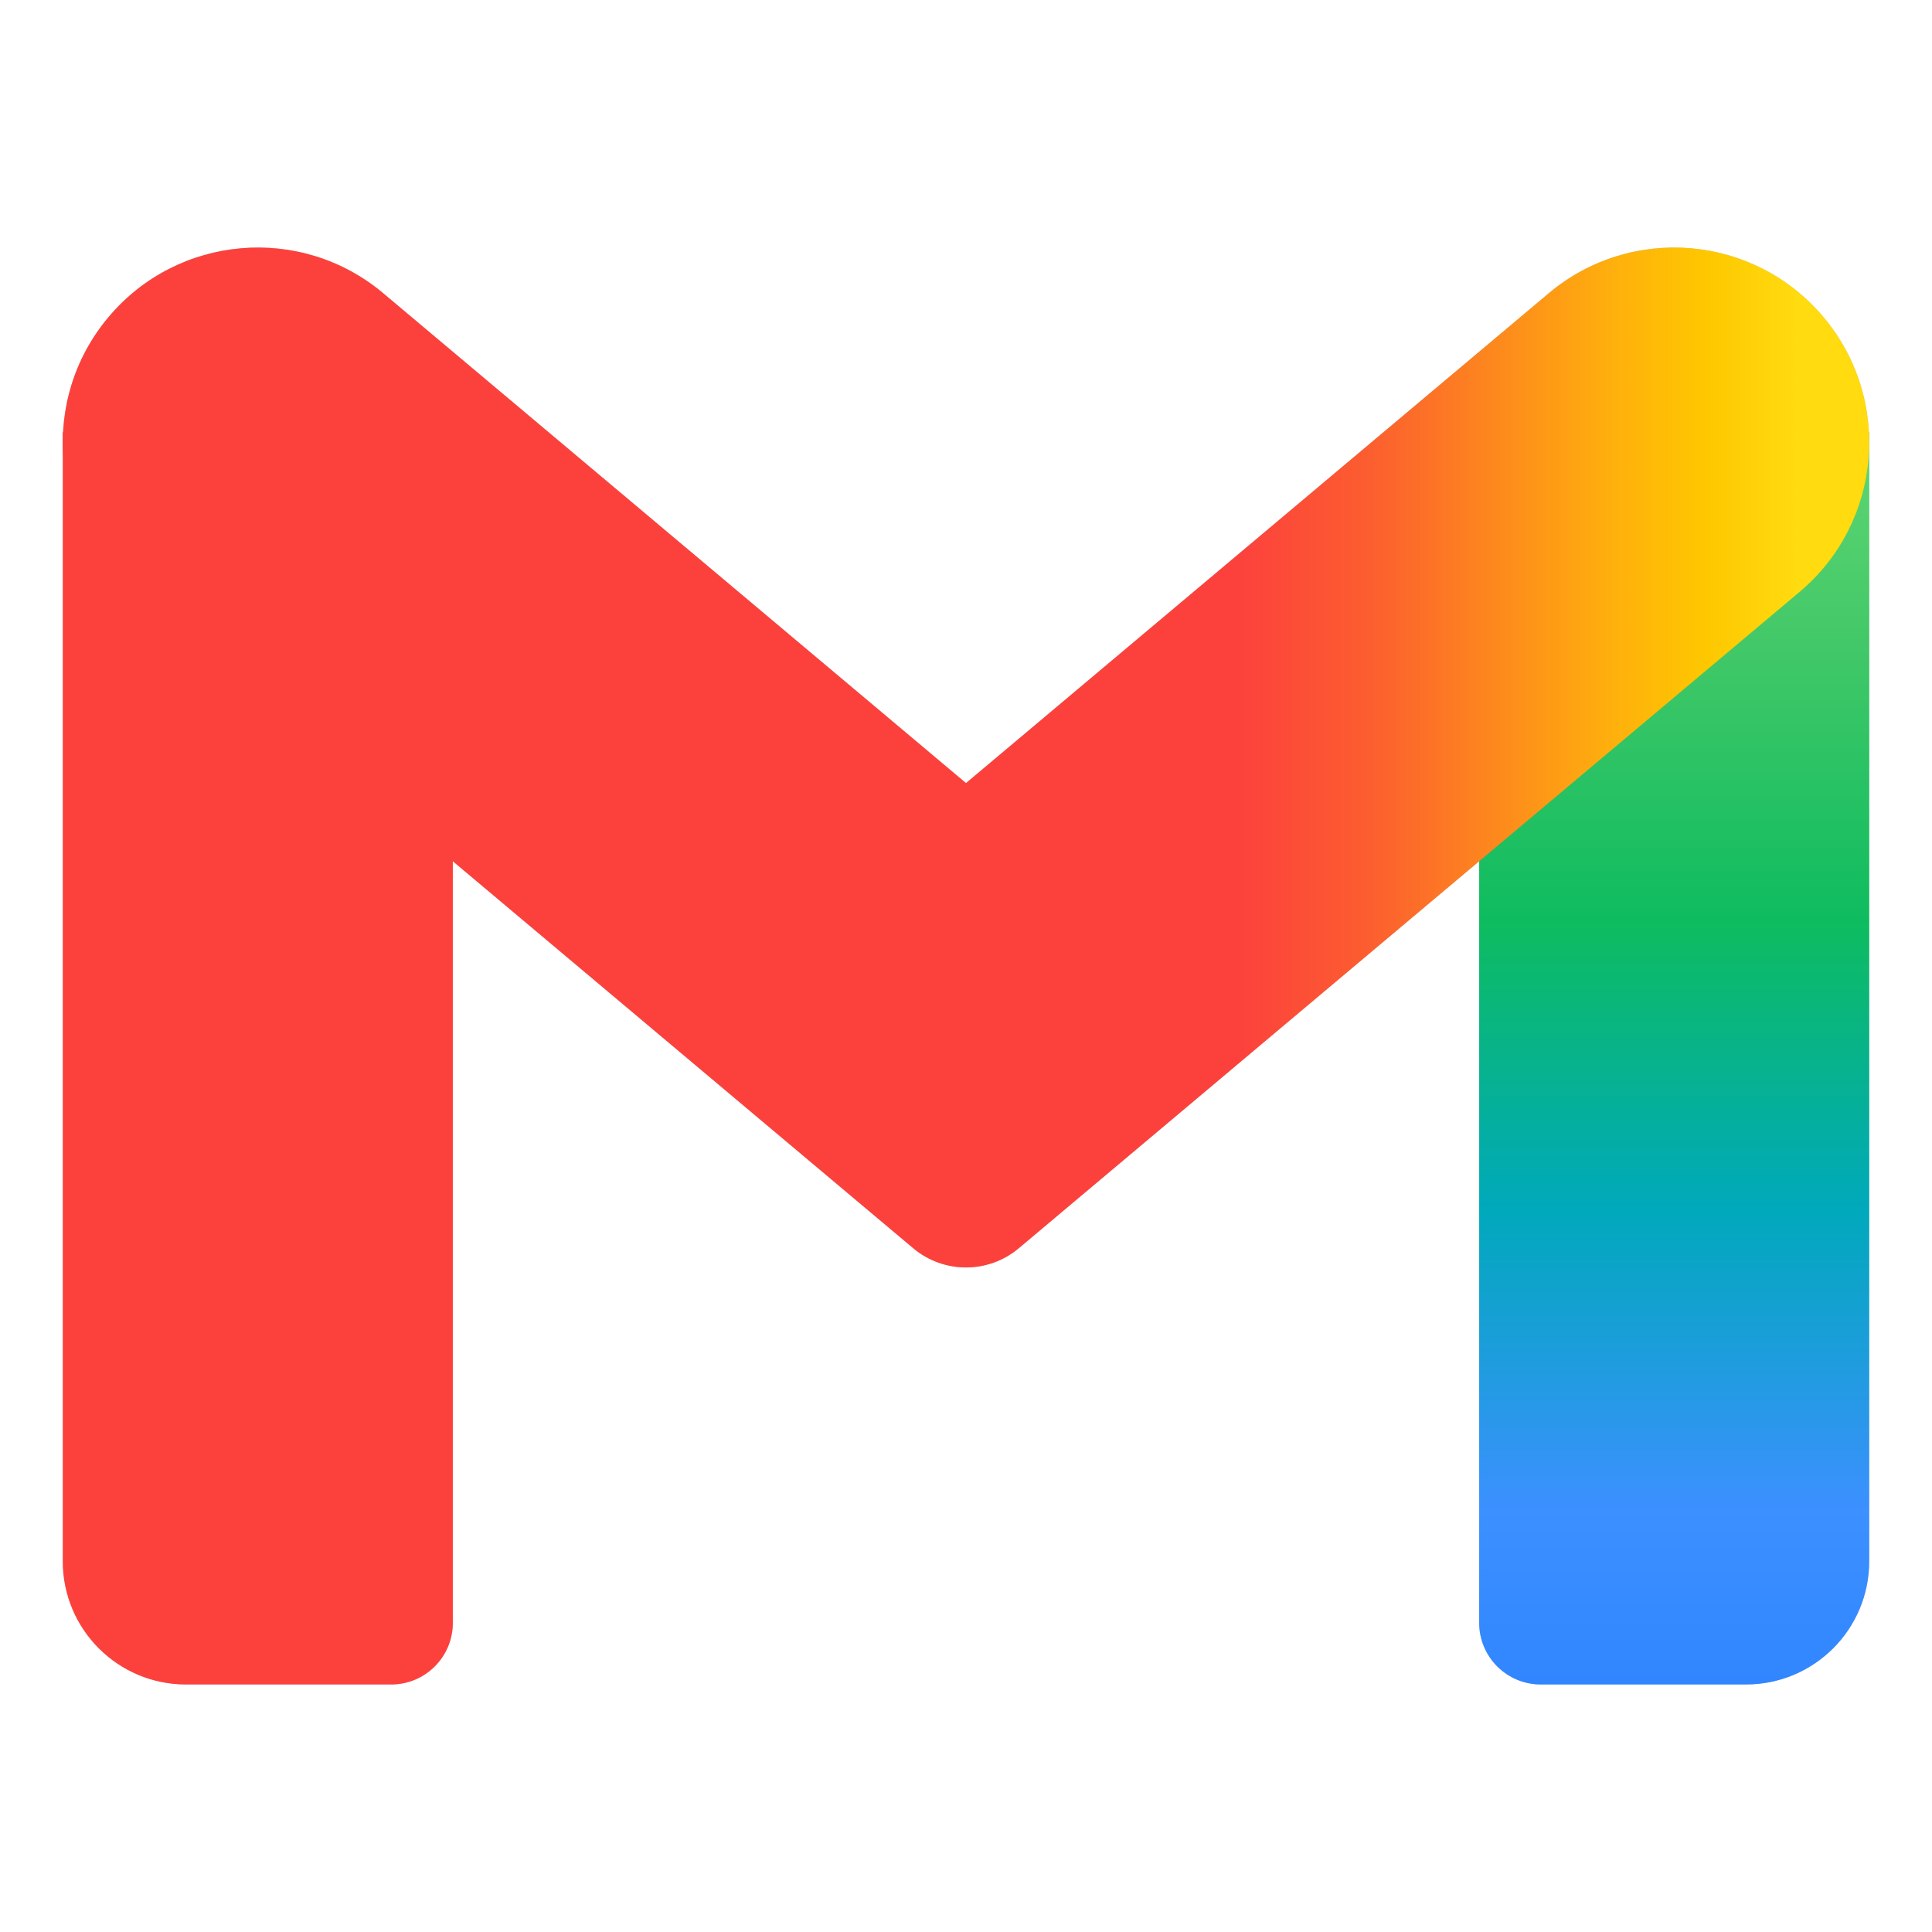
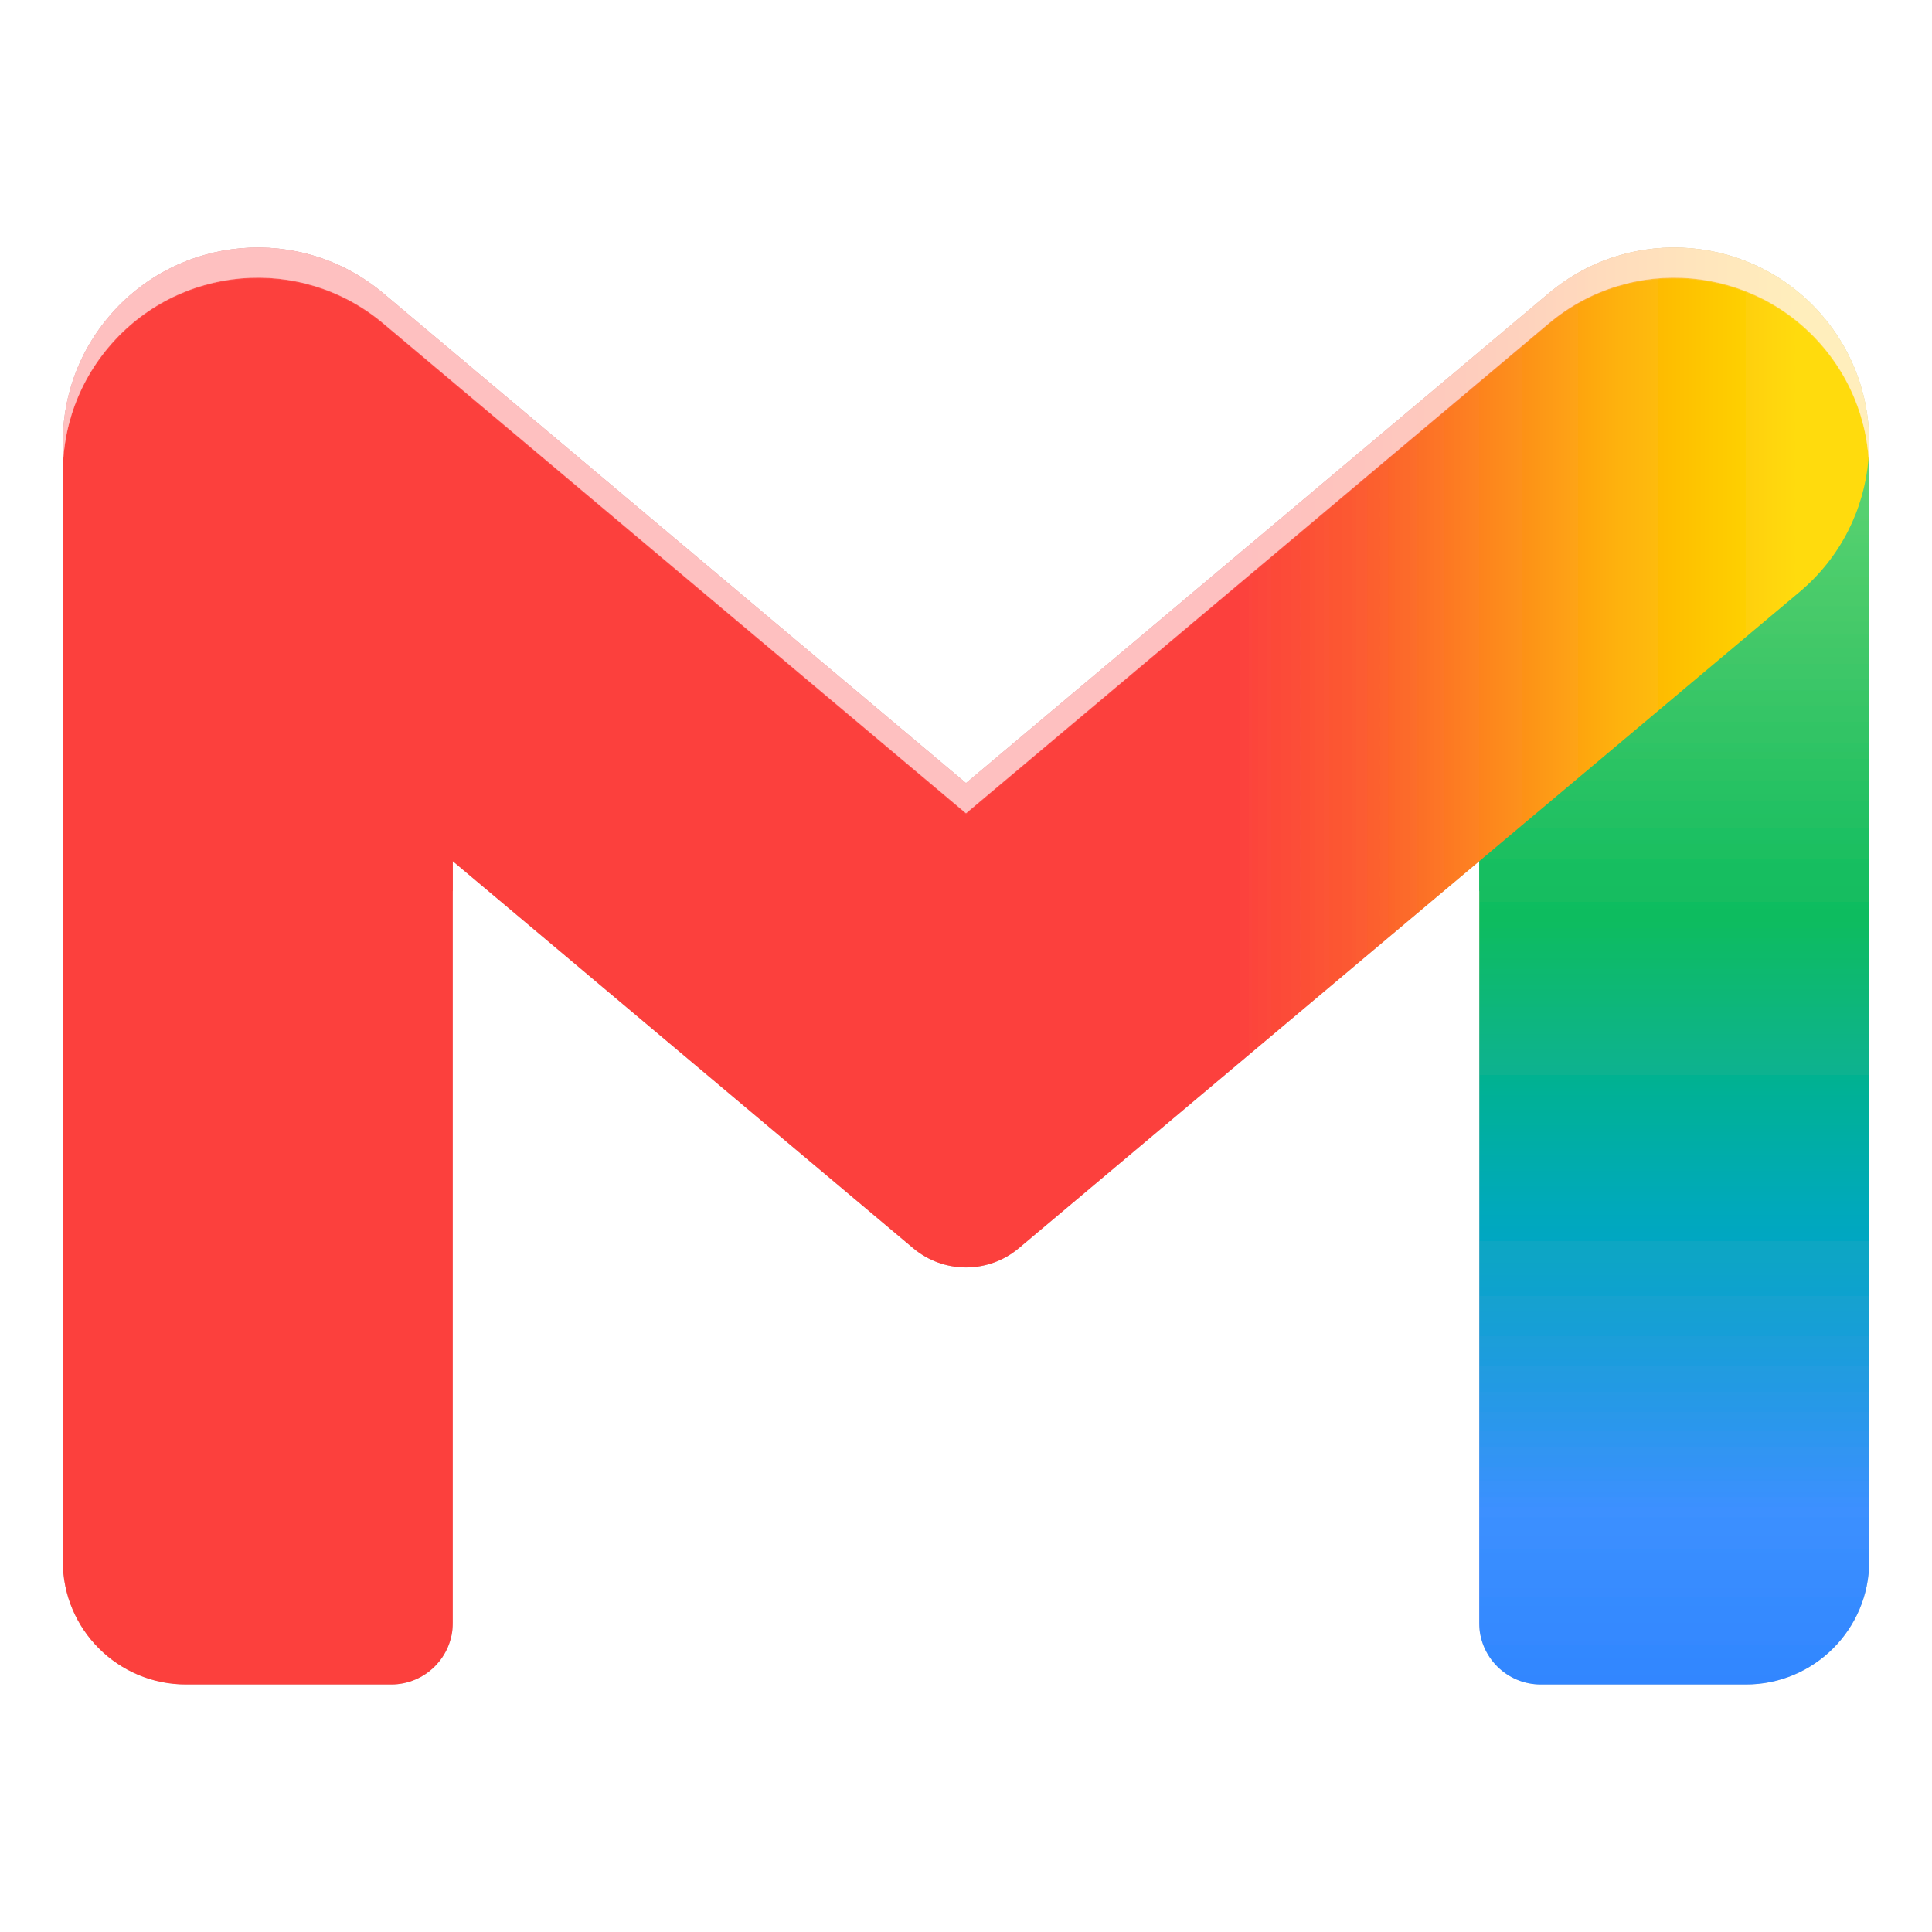
<svg xmlns="http://www.w3.org/2000/svg" width="64" height="64" viewBox="0 0 64 64" fill="none">
  <defs>
-     <linearGradient id="a" x1="165" x2="165" y1="44" y2="166" gradientUnits="userSpaceOnUse">
+     <linearGradient id="a" x1="165" x2="165" y1="44" y2="166" gradientUnits="userSpaceOnUse" gradientTransform="matrix(0.34 0.0 0.0 0.34 -0.64 -0.64)">
      <stop stop-color="#60d673" />
      <stop offset=".17" stop-color="#42c868" />
      <stop offset=".39" stop-color="#0ebc5f" />
      <stop offset=".62" stop-color="#00a9bb" />
      <stop offset=".86" stop-color="#3c90ff" />
      <stop offset="1" stop-color="#3186ff" />
    </linearGradient>
-     <linearGradient id="b" x1="8" x2="184" y1="46.13" y2="46.13" gradientUnits="userSpaceOnUse">
+     <linearGradient id="b" x1="8" x2="184" y1="46.13" y2="46.13" gradientUnits="userSpaceOnUse" gradientTransform="matrix(0.34 0.0 0.0 0.34 -0.64 -0.64)">
      <stop offset=".08" stop-color="#fc413d" />
      <stop offset=".3" stop-color="#fc413d" />
      <stop offset=".5" stop-color="#fc413d" />
      <stop offset=".65" stop-color="#fc413d" />
      <stop offset=".72" stop-color="#fc5c30" />
      <stop offset=".86" stop-color="#feb10c" />
      <stop offset=".91" stop-color="#fec700" />
      <stop offset=".96" stop-color="#ffdb0f" />
    </linearGradient>
+     <filter id="papirus-highlight" x="-10%" y="-10%" width="120%" height="120%">
+       <feOffset dy="1" dx="0" in="SourceAlpha" result="offsetDown" />
+       <feComposite in="SourceAlpha" in2="offsetDown" operator="out" result="topEdge" />
+       <feFlood flood-color="#ffffff" flood-opacity="0.5" result="whiteHighlight" />
+       <feComposite in="whiteHighlight" in2="topEdge" operator="in" result="highlight" />
+       <feMerge>
+         <feMergeNode in="SourceGraphic" />
+         <feMergeNode in="highlight" />
+       </feMerge>
+     </filter>
  </defs>
-   <g transform="translate(-0.640, -0.640) scale(0.340)" fill="#000000" opacity="0.2">
-     <path d="M146 44h38v110c0 6.627-5.373 12-12 12h-20a6 6 0 0 1-6-6z" />
-     <path d="M46 44H8v110c0 6.627 5.373 12 12 12h20a6 6 0 0 0 6-6z" />
-     <path d="M39.226 30.456c-8.033-6.752-20.018-5.714-26.77 2.319-6.752 8.032-5.714 20.017 2.319 26.77l76.078 63.949a8 8 0 0 0 10.295 0l76.078-63.95c8.032-6.752 9.07-18.737 2.318-26.77-6.752-8.032-18.737-9.07-26.769-2.318L96 78.18z" />
+   <g fill="#000000" opacity="0.2">
+     <path d="M 49,14.32 l 12.92,0 l 0,37.4 c 0,2.253 -1.827,4.08 -4.08,4.08 l -6.8,0 a 2.04,2.04 0 0,1 -2.04,-2.04 z" />
+     <path d="M 15,14.32 L 2.08,14.32 l 0,37.4 c 0,2.253 1.827,4.08 4.08,4.08 l 6.8,0 a 2.04,2.04 0 0,0 2.04,-2.04 z" />
+     <path d="M 12.697,9.715 c -2.731,-2.296 -6.806,-1.943 -9.102,0.788 c -2.296,2.731 -1.943,6.806 0.788,9.102 l 25.867,21.743 a 2.72,2.72 0 0,0 3.5,0 l 25.867,-21.743 c 2.731,-2.296 3.084,-6.371 0.788,-9.102 c -2.296,-2.731 -6.371,-3.084 -9.101,-0.788 L 32,25.941 z" />
  </g>
-   <g transform="translate(-0.640, -0.640) scale(0.340)">
-     <path fill="url(#a)" d="M146 44h38v110c0 6.627-5.373 12-12 12h-20a6 6 0 0 1-6-6z" />
-     <path fill="#fc413d" d="M46 44H8v110c0 6.627 5.373 12 12 12h20a6 6 0 0 0 6-6z" />
-     <path fill="url(#b)" d="M39.226 30.456c-8.033-6.752-20.018-5.714-26.77 2.319-6.752 8.032-5.714 20.017 2.319 26.77l76.078 63.949a8 8 0 0 0 10.295 0l76.078-63.95c8.032-6.752 9.07-18.737 2.318-26.77-6.752-8.032-18.737-9.07-26.769-2.318L96 78.18z" />
+   <g filter="url(#papirus-highlight)">
+     <path fill="url(#a)" d="M 49,14.32 l 12.92,0 l 0,37.4 c 0,2.253 -1.827,4.08 -4.08,4.08 l -6.8,0 a 2.04,2.04 0 0,1 -2.04,-2.04 z" />
+     <path fill="#fc413d" d="M 15,14.32 L 2.08,14.32 l 0,37.4 c 0,2.253 1.827,4.08 4.08,4.08 l 6.8,0 a 2.04,2.04 0 0,0 2.04,-2.04 z" />
+     <path fill="url(#b)" d="M 12.697,9.715 c -2.731,-2.296 -6.806,-1.943 -9.102,0.788 c -2.296,2.731 -1.943,6.806 0.788,9.102 l 25.867,21.743 a 2.72,2.72 0 0,0 3.5,0 l 25.867,-21.743 c 2.731,-2.296 3.084,-6.371 0.788,-9.102 c -2.296,-2.731 -6.371,-3.084 -9.101,-0.788 L 32,25.941 z" />
  </g>
</svg>
